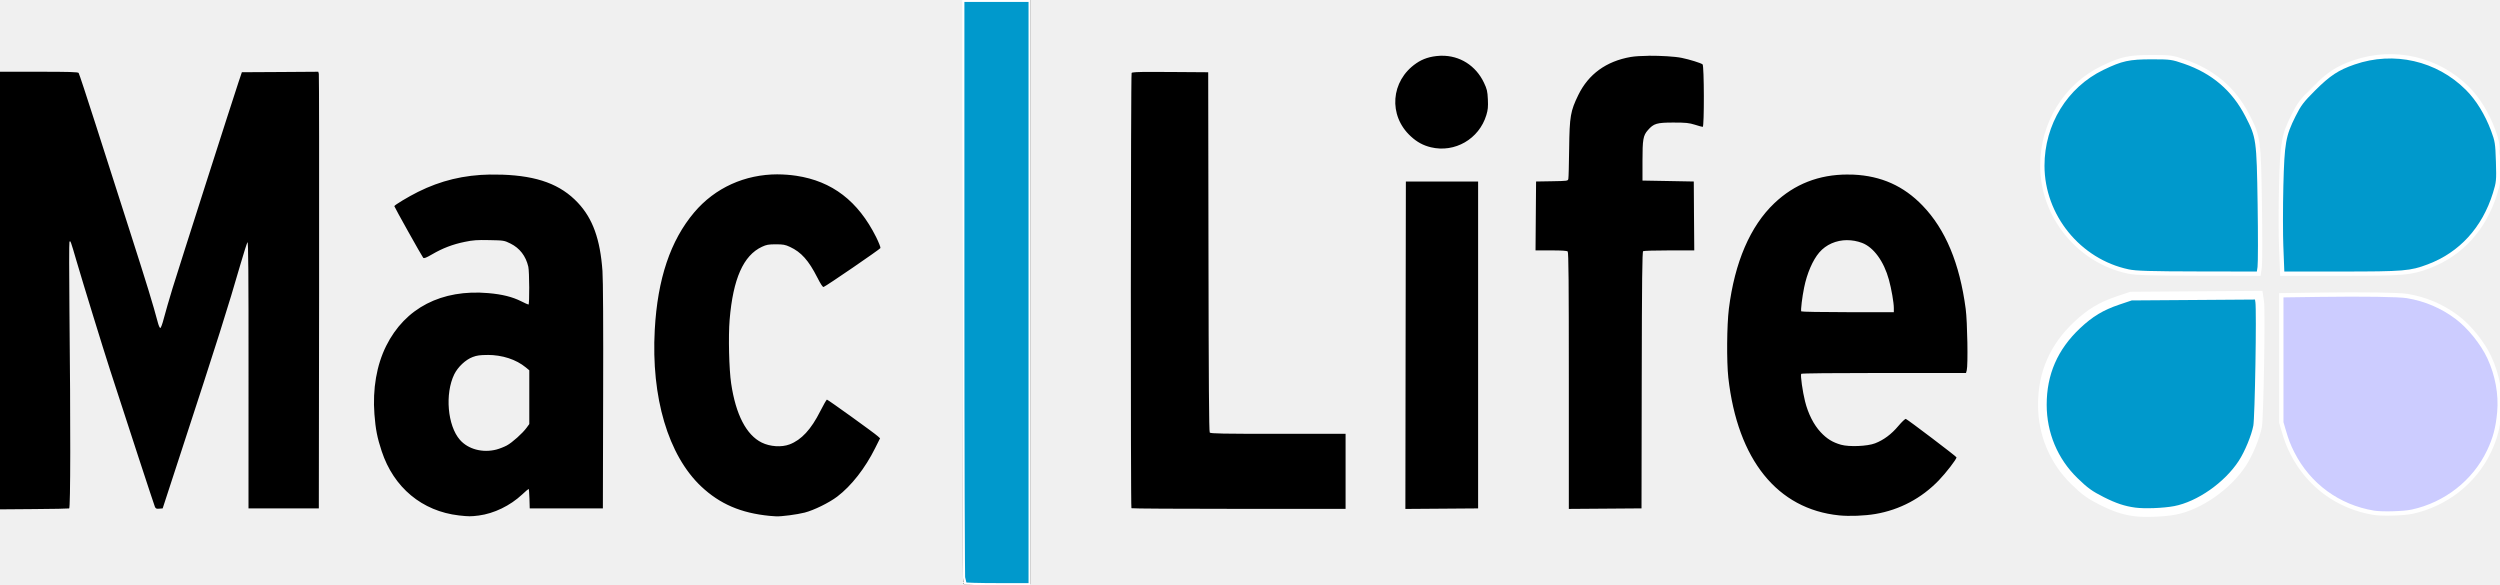
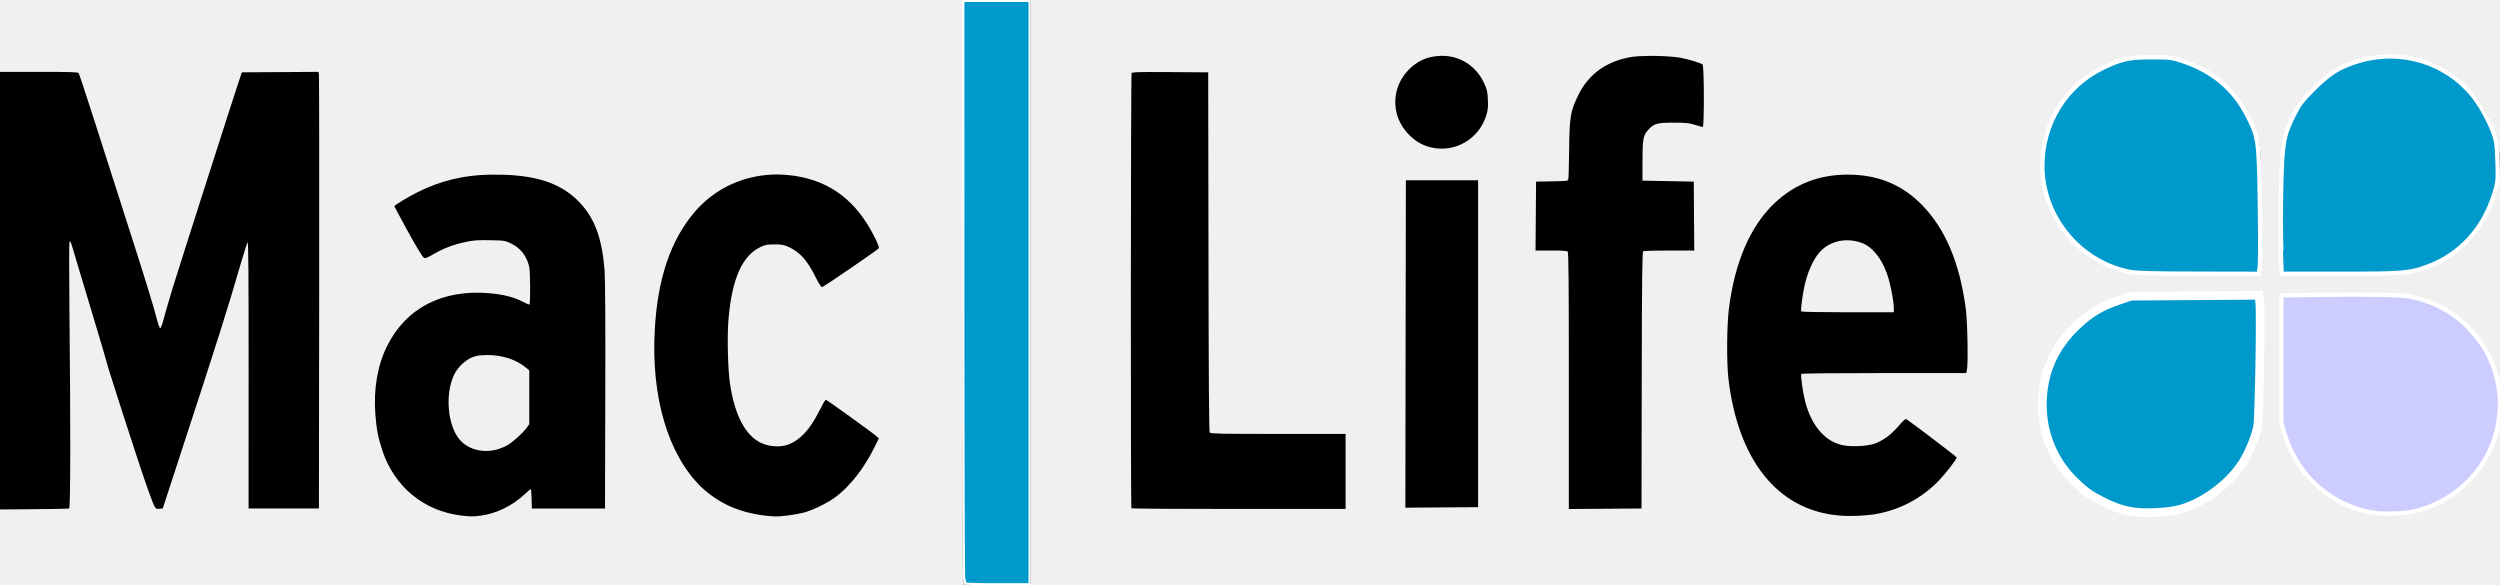
- <svg xmlns="http://www.w3.org/2000/svg" viewBox="0 0 92.354 21.6" version="1.1" width="115.44" height="27" id="svg2">
+ <svg xmlns="http://www.w3.org/2000/svg" viewBox="0 0 92.354 21.6" version="1.1" width="115.4" height="27" id="svg2">
  <defs id="defs12" />
  <g style="fill:#000000" id="g4">
-     <path fill="#333" d="m35.578 0l-.01 10.76c-.004 5.917 0 10.778.008 10.802.014.035.284.043 1.255.036l1.24-.01v-21.588h-2.492zm52.554 2.058c-.248 0-.38.016-.612.064-.877.18-1.532.54-2.15 1.182-.32.33-.508.603-.72 1.04-.182.374-.272.654-.348 1.093-.072.418-.08 4.674-.01 4.702.086.034 3.945.022 4.327-.014.526-.05.98-.175 1.438-.398.477-.232.868-.52 1.21-.89.47-.507.763-1.055.973-1.818.09-.318.098-.404.097-.93 0-.516-.01-.616-.095-.922-.356-1.306-1.086-2.197-2.25-2.75-.516-.243-.915-.334-1.566-.355-.116-.003-.21-.005-.294-.005zm-34.88 0c-.023 0-.045.002-.067.003-.346.02-.62.107-.866.277-.948.65-1.042 1.932-.2 2.7.227.21.457.334.738.402.886.214 1.782-.305 2.05-1.186.06-.198.07-.304.057-.586-.015-.304-.032-.375-.144-.612-.3-.633-.893-1.008-1.57-.997zm7.655.003c-.27.003-.514.017-.664.043-.906.158-1.562.634-1.938 1.406-.29.597-.323.78-.338 1.984-.007.57-.02 1.07-.03 1.113-.016.077-.03.078-.604.088l-.588.01-.01 1.272-.01 1.273h.574c.398 0 .585.012.614.04.033.034.042 1.143.042 4.777v4.733l1.343-.01 1.342-.01.008-4.736c.007-3.737.018-4.744.053-4.766.024-.015.458-.028.965-.028h.923l-.01-1.273-.008-1.272-.948-.018-.947-.017v-.72c0-.8.024-.944.2-1.143.214-.245.328-.28.94-.28.467 0 .58.013.796.08.138.044.268.08.29.08.058 0 .053-2.262-.006-2.31-.066-.05-.47-.177-.765-.238-.26-.054-.777-.082-1.225-.08zm18.344.016c-.43.002-.53.018-.805.093-.39.104-.96.364-1.287.586-.12.082-.338.26-.484.4-1.137 1.074-1.555 2.728-1.062 4.2.518 1.544 1.873 2.624 3.476 2.77.165.014 1.21.03 2.322.032 1.712.004 2.03-.004 2.064-.046.032-.038.038-.61.028-2.326-.013-2.16-.018-2.29-.087-2.573-.37-1.51-1.467-2.646-2.945-3.044-.317-.087-.402-.094-1.013-.094h-.206zm-67.49.573l-1.414.01-1.412.008-.13.386c-.2.595-2.177 6.772-2.43 7.592-.122.4-.266.898-.32 1.106-.056.22-.114.373-.136.365-.02-.007-.058-.09-.083-.185-.188-.707-.41-1.43-1.02-3.332-.385-1.197-.964-3.005-1.288-4.02-.324-1.013-.605-1.862-.623-1.886-.026-.034-.363-.044-1.47-.044h-1.435v16.166l1.255-.01c.69-.004 1.275-.016 1.3-.024.05-.02.054-3.074.01-7.338-.013-1.352-.013-2.48 0-2.506.034-.07.043-.048.26.698.258.88.972 3.2 1.243 4.037.635 1.963 1.623 4.978 1.654 5.048.03.068.058.08.16.07l.127-.01.63-1.93c1.413-4.32 1.78-5.484 2.248-7.102.12-.41.234-.772.256-.802.03-.04.04 1.166.038 4.89l-.001 4.943h2.598l.01-7.986c.004-4.392 0-8.02-.01-8.065l-.02-.08zm30.79.006c-.553 0-.73.012-.747.038-.034.053-.04 16.047-.007 16.08.013.014 1.798.024 3.967.024h3.944v-2.772h-2.488c-2.047 0-2.496-.008-2.53-.047-.027-.035-.04-1.848-.047-6.68l-.01-6.63-1.4-.01-.684-.002zm-13.819 3.784c-1.212 0-2.316.494-3.087 1.406-.878 1.04-1.354 2.455-1.457 4.335-.138 2.5.496 4.638 1.716 5.79.69.648 1.465.982 2.528 1.086.068.006.174.014.238.017.196.01.773-.066 1.055-.138.34-.087.903-.363 1.205-.592.52-.395 1.03-1.047 1.398-1.787l.183-.366-.083-.076c-.116-.11-1.844-1.353-1.88-1.353-.016 0-.128.195-.248.432-.338.67-.692 1.054-1.13 1.222-.296.113-.72.086-1.03-.067-.57-.28-.96-1.036-1.13-2.184-.078-.523-.107-1.74-.056-2.355.126-1.513.508-2.374 1.193-2.693.166-.078.245-.092.512-.092.27 0 .346.013.524.096.416.193.69.5 1.01 1.13.123.243.202.363.232.35.103-.037 2.084-1.395 2.1-1.438.01-.025-.062-.208-.16-.406-.666-1.33-1.622-2.064-2.95-2.264-.232-.035-.46-.05-.685-.052zm-10.613.007c-.985.016-1.834.222-2.68.643-.357.178-.872.488-.872.526 0 .03 1.024 1.86 1.066 1.905.03.033.106.004.33-.126.39-.228.763-.37 1.204-.46.304-.064.46-.075.91-.065.536.01.55.013.78.126.343.17.567.46.66.858.04.18.047 1.397.006 1.397-.015 0-.135-.053-.266-.12-.33-.165-.7-.258-1.215-.303-1.728-.15-3.077.546-3.776 1.95-.354.713-.505 1.592-.434 2.524.042.554.104.87.268 1.365.444 1.345 1.493 2.217 2.855 2.374.362.04.436.04.732.003.56-.073 1.16-.363 1.602-.777.12-.113.228-.205.24-.205.01 0 .025.163.03.36l.01.36h2.702l.01-4.124c.008-2.63-.002-4.314-.025-4.647-.083-1.174-.36-1.94-.91-2.523-.634-.674-1.483-.99-2.796-1.036-.146-.004-.29-.005-.43-.003zm50.134 0c-1.06 0-1.96.352-2.706 1.06-.89.846-1.465 2.18-1.68 3.902-.075.6-.085 1.95-.02 2.544.342 3.03 1.81 4.854 4.095 5.086.375.038.942.016 1.34-.052.9-.154 1.704-.582 2.34-1.242.267-.277.655-.78.655-.85 0-.03-1.792-1.388-1.872-1.42-.025-.008-.147.107-.278.262-.252.302-.542.518-.86.64-.282.11-.96.137-1.258.052-.314-.09-.524-.22-.753-.466-.252-.27-.46-.676-.575-1.137-.09-.357-.175-.962-.142-1.016.013-.02 1.18-.032 3.054-.032h3.034l.027-.096c.052-.19.025-1.793-.038-2.27-.222-1.684-.747-2.94-1.594-3.818-.7-.727-1.53-1.097-2.556-1.143l-.213-.003zm-16.318.258l-.01 6.046-.008 6.05 1.343-.01 1.344-.01v-12.076h-2.668zm16.302 2.167c.182 0 .367.033.548.1.428.16.81.682.996 1.366.092.338.18.843.18 1.04v.154h-1.7c-.946 0-1.71-.014-1.72-.03-.025-.04.035-.534.107-.883.105-.52.318-1.012.558-1.292.252-.295.63-.455 1.03-.456zm14.133 1.996c-.3 0-.685.003-1.173.006-2.093.014-2.25.02-2.547.087-.876.2-1.518.56-2.12 1.185-1.678 1.75-1.443 4.576.504 6.03.484.36 1.102.634 1.69.745.196.036.442.048.838.04.69-.016 1.067-.104 1.646-.384.986-.476 1.74-1.317 2.075-2.32.208-.618.203-.553.22-3.015.01-1.78.003-2.287-.03-2.328-.03-.035-.197-.046-1.102-.044zm5.105.003l-1.073.003-2.136.01v4.736l.098.352c.45 1.62 1.81 2.803 3.448 2.998 1.698.202 3.355-.695 4.124-2.234.506-1.01.555-2.262.132-3.312-.546-1.353-1.74-2.292-3.19-2.51-.206-.03-.53-.042-1.403-.043zm-69.47 2.24c.55 0 1.06.166 1.42.462l.128.106v1.986l-.1.137c-.15.205-.53.546-.73.654-.097.052-.27.12-.382.15-.51.132-1.044-.008-1.35-.357-.46-.523-.56-1.705-.21-2.422.136-.274.42-.542.685-.64.148-.057.277-.074.54-.074z" style="fill:#000000" id="path6" />
+     <path fill="#333" d="m35.578 0l-.01 10.76c-.004 5.9 0 10.778.008 10.802.014.035.284.043 1.255.036l1.24-.01v-21.588h-2.492zm52.554 2.058c-.248 0-.38.016-.612.064-.877.18-1.532.54-2.15 1.182-.32.33-.508.603-.72 1.04-.182.374-.272.654-.348 1.093-.072.418-.08 4.674-.01 4.702.086.034 3.945.022 4.327-.014.526-.05.98-.175 1.438-.398.477-.232.868-.52 1.21-.89.47-.507.763-1.055.973-1.818.09-.318.098-.404.097-.93 0-.516-.01-.616-.095-.922-.356-1.306-1.086-2.197-2.25-2.75-.516-.243-.915-.334-1.566-.355-.116-.003-.21-.005-.294-.005zm-34.88 0c-.023 0-.045.002-.067.003-.346.02-.62.107-.866.277-.948.65-1.042 1.932-.2 2.7.227.21.457.334.738.402.886.214 1.782-.305 2.05-1.186.06-.198.07-.304.057-.586-.015-.304-.032-.375-.144-.612-.3-.633-.893-1.008-1.57-.997zm7.655.003c-.27.003-.514.017-.664.043-.906.158-1.562.634-1.938 1.406-.29.597-.323.78-.338 1.984-.007.57-.02 1.07-.03 1.113-.016.077-.03.078-.604.088l-.588.01-.01 1.272-.01 1.273h.574c.398 0 .585.012.614.04.033.034.042 1.143.042 4.777v4.733l1.343-.01 1.342-.01.008-4.736c.007-3.737.018-4.744.053-4.766.024-.015.458-.028.965-.028h.923l-.01-1.273-.008-1.272-.948-.018-.947-.017v-.72c0-.8.024-.944.2-1.143.214-.245.328-.28.94-.28.467 0 .58.013.796.08.138.044.268.08.29.08.058 0 .053-2.262-.006-2.31-.066-.05-.47-.177-.765-.238-.26-.054-.777-.082-1.225-.08zm18.344.016c-.43.002-.53.018-.805.093-.39.104-.96.364-1.287.586-.12.082-.338.26-.484.4-1.137 1.074-1.555 2.728-1.062 4.2.518 1.5 1.9 2.6 3.5 2.77.165.014 1.21.03 2.322.032 1.712.004 2.03-.004 2.064-.046.032-.038.038-.61.028-2.326-.013-2.16-.018-2.29-.087-2.573-.37-1.51-1.467-2.646-2.945-3.044-.317-.087-.402-.094-1.013-.094h-.206zm-67.49.573l-1.414.01-1.412.008-.13.386c-.2.595-2.177 6.772-2.43 7.592-.122.4-.266.898-.32 1.106-.056.22-.114.373-.136.365-.02-.007-.058-.09-.083-.185-.188-.707-.41-1.43-1.02-3.332-.385-1.197-.964-3.005-1.288-4.02-.324-1.013-.605-1.862-.623-1.886-.026-.034-.363-.044-1.47-.044h-1.435v16.166l1.255-.01c.69-.004 1.275-.016 1.3-.024.05-.02.054-3.074.01-7.338-.013-1.352-.013-2.48 0-2.506.034-.07.043-.048.26.698.258.88.972 3.2 1.2 4.037.635 2 1.6 5 1.7 5.048.03.068.058.08.16.07l.127-.01.63-1.93c1.413-4.32 1.78-5.484 2.248-7.102.12-.41.234-.772.256-.802.03-.04.04 1.166.038 4.89l-.001 4.943h2.598l.01-7.986c.004-4.392 0-8.02-.01-8.065l-.02-.08zm30.79.006c-.553 0-.73.012-.747.038-.034.053-.04 16.047-.007 16.08.013.014 1.798.024 3.967.024h3.944v-2.772h-2.488c-2.047 0-2.496-.008-2.53-.047-.027-.035-.04-1.848-.047-6.68l-.01-6.63-1.4-.01-.684-.002zm-13.819 3.784c-1.212 0-2.316.494-3.087 1.406-.878 1.04-1.354 2.455-1.457 4.335-.138 2.5.496 4.6 1.7 5.79.69.648 1.465.982 2.5 1.086.068.006.174.014.238.017.196.01.773-.066 1.055-.138.34-.087.903-.363 1.205-.592.52-.395 1.03-1.047 1.398-1.787l.183-.366-.083-.076c-.116-.11-1.844-1.353-1.88-1.353-.016 0-.128.195-.248.432-.338.67-.692 1.054-1.13 1.222-.296.113-.72.086-1.03-.067-.57-.28-.96-1.036-1.13-2.184-.078-.523-.107-1.74-.056-2.355.126-1.513.508-2.374 1.193-2.693.166-.078.245-.092.512-.092.27 0 .346.013.524.096.416.193.69.5 1 1.13.123.243.202.363.232.35.103-.037 2.084-1.395 2.1-1.438.01-.025-.062-.208-.16-.406-.666-1.33-1.622-2.064-2.95-2.264-.232-.035-.46-.05-.685-.052zm-10.613.007c-.985.016-1.834.222-2.68.643-.357.178-.872.488-.872.526 0 0 1 1.9 1.1 1.905.03.033.106.004.33-.126.39-.228.763-.37 1.204-.46.304-.064.46-.075.91-.065.536.01.55.013.78.126.343.17.567.46.66.858.04.18.047 1.397.006 1.397-.015 0-.135-.053-.266-.12-.33-.165-.7-.258-1.215-.303-1.728-.15-3.077.546-3.776 1.95-.354.713-.505 1.592-.434 2.524.042.554.104.87.268 1.365.444 1.3 1.5 2.2 2.9 2.374.362.04.436.04.732.003.56-.073 1.16-.363 1.602-.777.12-.113.228-.205.24-.205.01 0 .025.163.03.36l.01.36h2.702l.01-4.124c.008-2.63-.002-4.314-.025-4.647-.083-1.174-.36-1.94-.91-2.523-.634-.674-1.483-.99-2.796-1.036-.146-.004-.29-.005-.43-.003zm50.134 0c-1.06 0-1.96.352-2.706 1.06-.89.846-1.465 2.18-1.68 3.902-.075.6-.085 1.95-.02 2.544.342 3 1.8 4.9 4.1 5.086.375.038.942.016 1.34-.052.9-.154 1.704-.582 2.34-1.242.267-.277.655-.78.655-.85 0-.03-1.792-1.388-1.872-1.42-.025-.008-.147.107-.278.262-.252.302-.542.518-.86.64-.282.11-.96.137-1.258.052-.314-.09-.524-.22-.753-.466-.252-.27-.46-.676-.575-1.137-.09-.357-.175-.962-.142-1.016.013-.02 1.18-.032 3.054-.032h3.034l.027-.096c.052-.19.025-1.793-.038-2.27-.222-1.684-.747-2.94-1.594-3.818-.7-.727-1.53-1.097-2.556-1.143l-.213-.003zm-16.318.258l-.01 6.046-.008 6 1.343-.01 1.344-.01v-12.076h-2.668zm16.302 2.167c.182 0 .367.033.548.1.428.16.81.682.996 1.366.092.338.18.843.18 1.04v.154h-1.7c-.946 0-1.71-.014-1.72-.03-.025-.04.035-.534.107-.883.105-.52.318-1.012.558-1.292.252-.295.63-.455 1.03-.456zm14.133 1.996c-.3 0-.685.003-1.173.006-2.093.014-2.25.02-2.547.087-.876.2-1.518.56-2.12 1.185-1.678 1.75-1.443 4.576.504 6.03.484.36 1.102.634 1.69.745.196.036.442.048.838.04.69-.016 1.067-.104 1.646-.384.986-.476 1.74-1.317 2.075-2.32.208-.618.203-.553.22-3.015.01-1.78.003-2.287-.03-2.328-.03-.035-.197-.046-1.102-.044zm5.105.003l-1.073.003-2.136.01v4.736l.098.352c.45 1.6 1.8 2.8 3.4 3 1.698.202 3.355-.695 4.124-2.234.506-1.01.555-2.262.132-3.312-.546-1.353-1.74-2.292-3.19-2.51-.206-.03-.53-.042-1.403-.043zm-69.47 2.24c.55 0 1.06.166 1.42.462l.128.106v1.986l-.1.137c-.15.205-.53.546-.73.654-.097.052-.27.12-.382.15-.51.132-1.044-.008-1.35-.357-.46-.523-.56-1.705-.21-2.422.136-.274.42-.542.685-.64.148-.057.277-.074.54-.074z" style="fill:#000000" id="path6" />
  </g>
  <path transform="matrix(0.8 0 0 0.8 0 -.000015259)" d="m44.525 26.934c-.023-.023-.042-6.084-.042-13.469v-13.427h1.531 1.531v13.469 13.469h-1.49c-.819 0-1.508-.019-1.531-.042z" style="stroke:#ffffff;stroke-width:.1;fill:#0099cc" id="path4261" />
-   <path transform="matrix(0.8 0 0 0.8 0 -.000015259)" d="m105.34 11.477c-.025-.639-.025-1.94-.001-2.891.051-2.005.108-2.33.572-3.26.254-.509.385-.683.923-1.219.7-.698 1.101-.962 1.865-1.225 1.847-.637 3.865-.175 5.24 1.199.481.48.903 1.166 1.187 1.928.184.492.202.611.228 1.459.026.87.018.955-.141 1.469-.504 1.625-1.575 2.799-3.068 3.362-.833.314-1.134.339-4.054.339h-2.704l-.045-1.161z" style="stroke:#ffffff;stroke-width:.2;fill:#0099cc" id="path4263" />
-   <path transform="matrix(0.8 0 0 0.8 0 -.000015259)" d="m98.277 12.536c-2.28-.482-3.967-2.558-3.968-4.884-.002-1.939 1.074-3.69 2.773-4.513.881-.426 1.222-.501 2.298-.5.852.001.927.011 1.498.208 1.325.457 2.269 1.266 2.897 2.482.513.994.53 1.11.575 4.091.022 1.444.02 2.759-.005 2.922l-.045.297-2.793-.005c-2.212-.004-2.884-.024-3.231-.098z" style="stroke:#ffffff;stroke-width:.2;fill:#0099cc" id="path4265" />
+   <path transform="matrix(0.8 0 0 0.8 0 -.000015259)" d="m105.34 11.477c-.025-.639-.025-1.94-.001-2.891.051-2.005.108-2.33.572-3.26.254-.509.385-.683.923-1.219.7-.698 1.101-.962 1.865-1.225 1.847-.637 3.865-.175 5.2 1.199.481.48.903 1.2 1.2 1.928.184.492.202.611.228 1.459.026.87.018.955-.141 1.469-.504 1.625-1.575 2.799-3.068 3.362-.833.314-1.134.339-4.054.339h-2.704l-.045-1.161z" style="stroke:#ffffff;stroke-width:.2;fill:#0099cc" id="path4263" />
+   <path transform="matrix(0.8 0 0 0.8 0 -.000015259)" d="m98.277 12.536c-2.28-.482-3.967-2.558-3.968-4.884-.002-1.939 1.074-3.69 2.773-4.513.881-.426 1.222-.501 2.298-.5.852.001.927.011 1.498.208 1.325.457 2.3 1.3 2.9 2.482.513.994.53 1.11.575 4.091.022 1.444.02 2.759-.005 2.922l-.045.297-2.793-.005c-2.212-.004-2.884-.024-3.231-.098z" style="stroke:#ffffff;stroke-width:.2;fill:#0099cc" id="path4265" />
  <path transform="matrix(0.8 0 0 0.8 0 -.000015259)" d="m98.569 23.637c-.511-.07-.928-.208-1.51-.502-.56-.282-.787-.446-1.273-.92-.952-.928-1.476-2.178-1.476-3.525-.001-1.452.525-2.66 1.601-3.676.603-.569 1.114-.876 1.898-1.141l.594-.2 2.949-.021 2.949-.021.045.301c.062.409-.021 5.36-.097 5.756-.091.481-.407 1.247-.702 1.701-.68 1.046-1.991 1.963-3.113 2.178-.511.098-1.416.132-1.865.07z" style="stroke:#ffffff;stroke-width:.4;fill:#0099cc" id="path4267" />
-   <path transform="matrix(0.8 0 0 0.8 0 -.000015259)" d="m109.61 23.677c-1.634-.269-2.998-1.266-3.748-2.737-.184-0.361-.278-.606-.422-1.103l-.096-.329v-2.937-2.937l1.742-.024c2.059-.028 3.688-.004 4.07.059.852.142 1.621.471 2.304.985.57.429 1.181 1.188 1.488 1.848.373.8.538 1.702.463 2.538-.065.719-.194 1.209-.477 1.804-.672 1.411-1.995 2.448-3.554 2.785-.387.084-1.389.111-1.771.048z" style="stroke:#ffffff;stroke-width:.2;fill:#ccccff" id="path4271" />
+   <path transform="matrix(0.8 0 0 0.8 0 -.000015259)" d="m109.61 23.677c-1.634-.269-2.998-1.266-3.748-2.737-.184-0.361-.278-.606-.422-1.103l-.096-.329v-2.937-2.937l1.742-.024c2.059-.028 3.688-.004 4.07.059.852.142 1.621.471 2.304.985.57.429 1.2 1.2 1.5 1.848.373.8.538 1.702.463 2.538-.065.719-.194 1.209-.477 1.804-.672 1.411-1.995 2.448-3.554 2.785-.387.084-1.389.111-1.771.048z" style="stroke:#ffffff;stroke-width:.2;fill:#ccccff" id="path4271" />
</svg>
